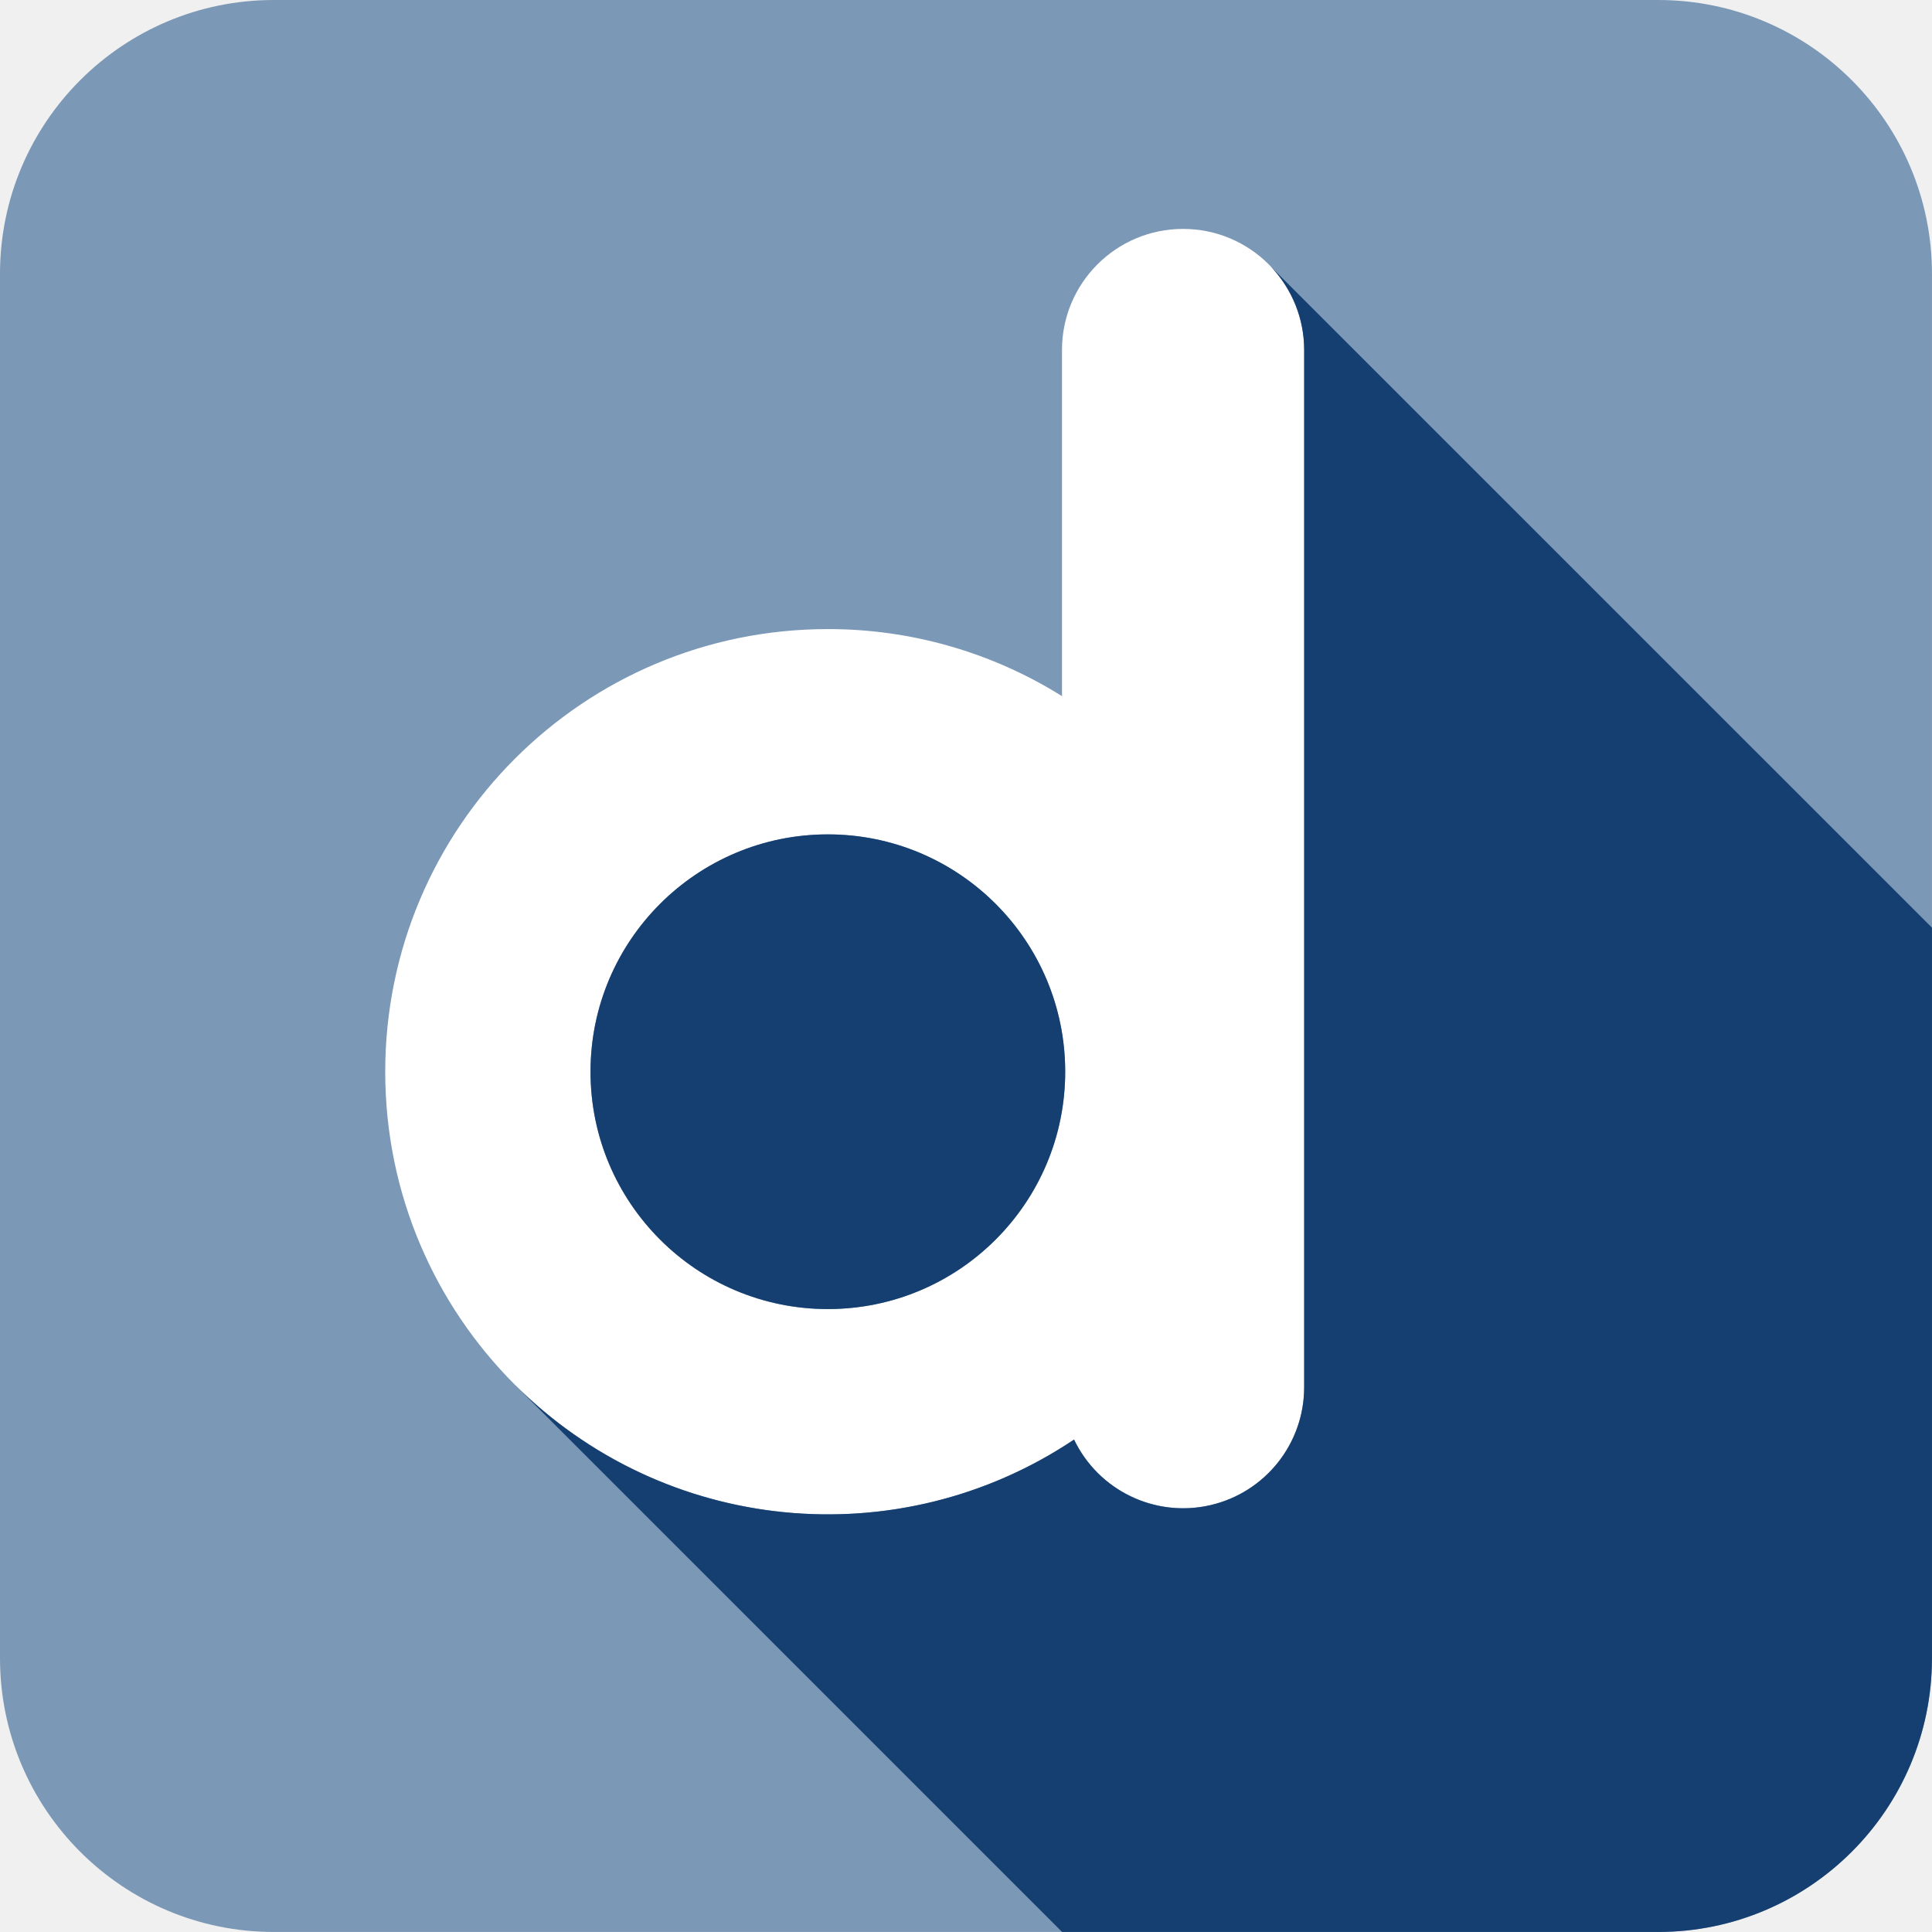
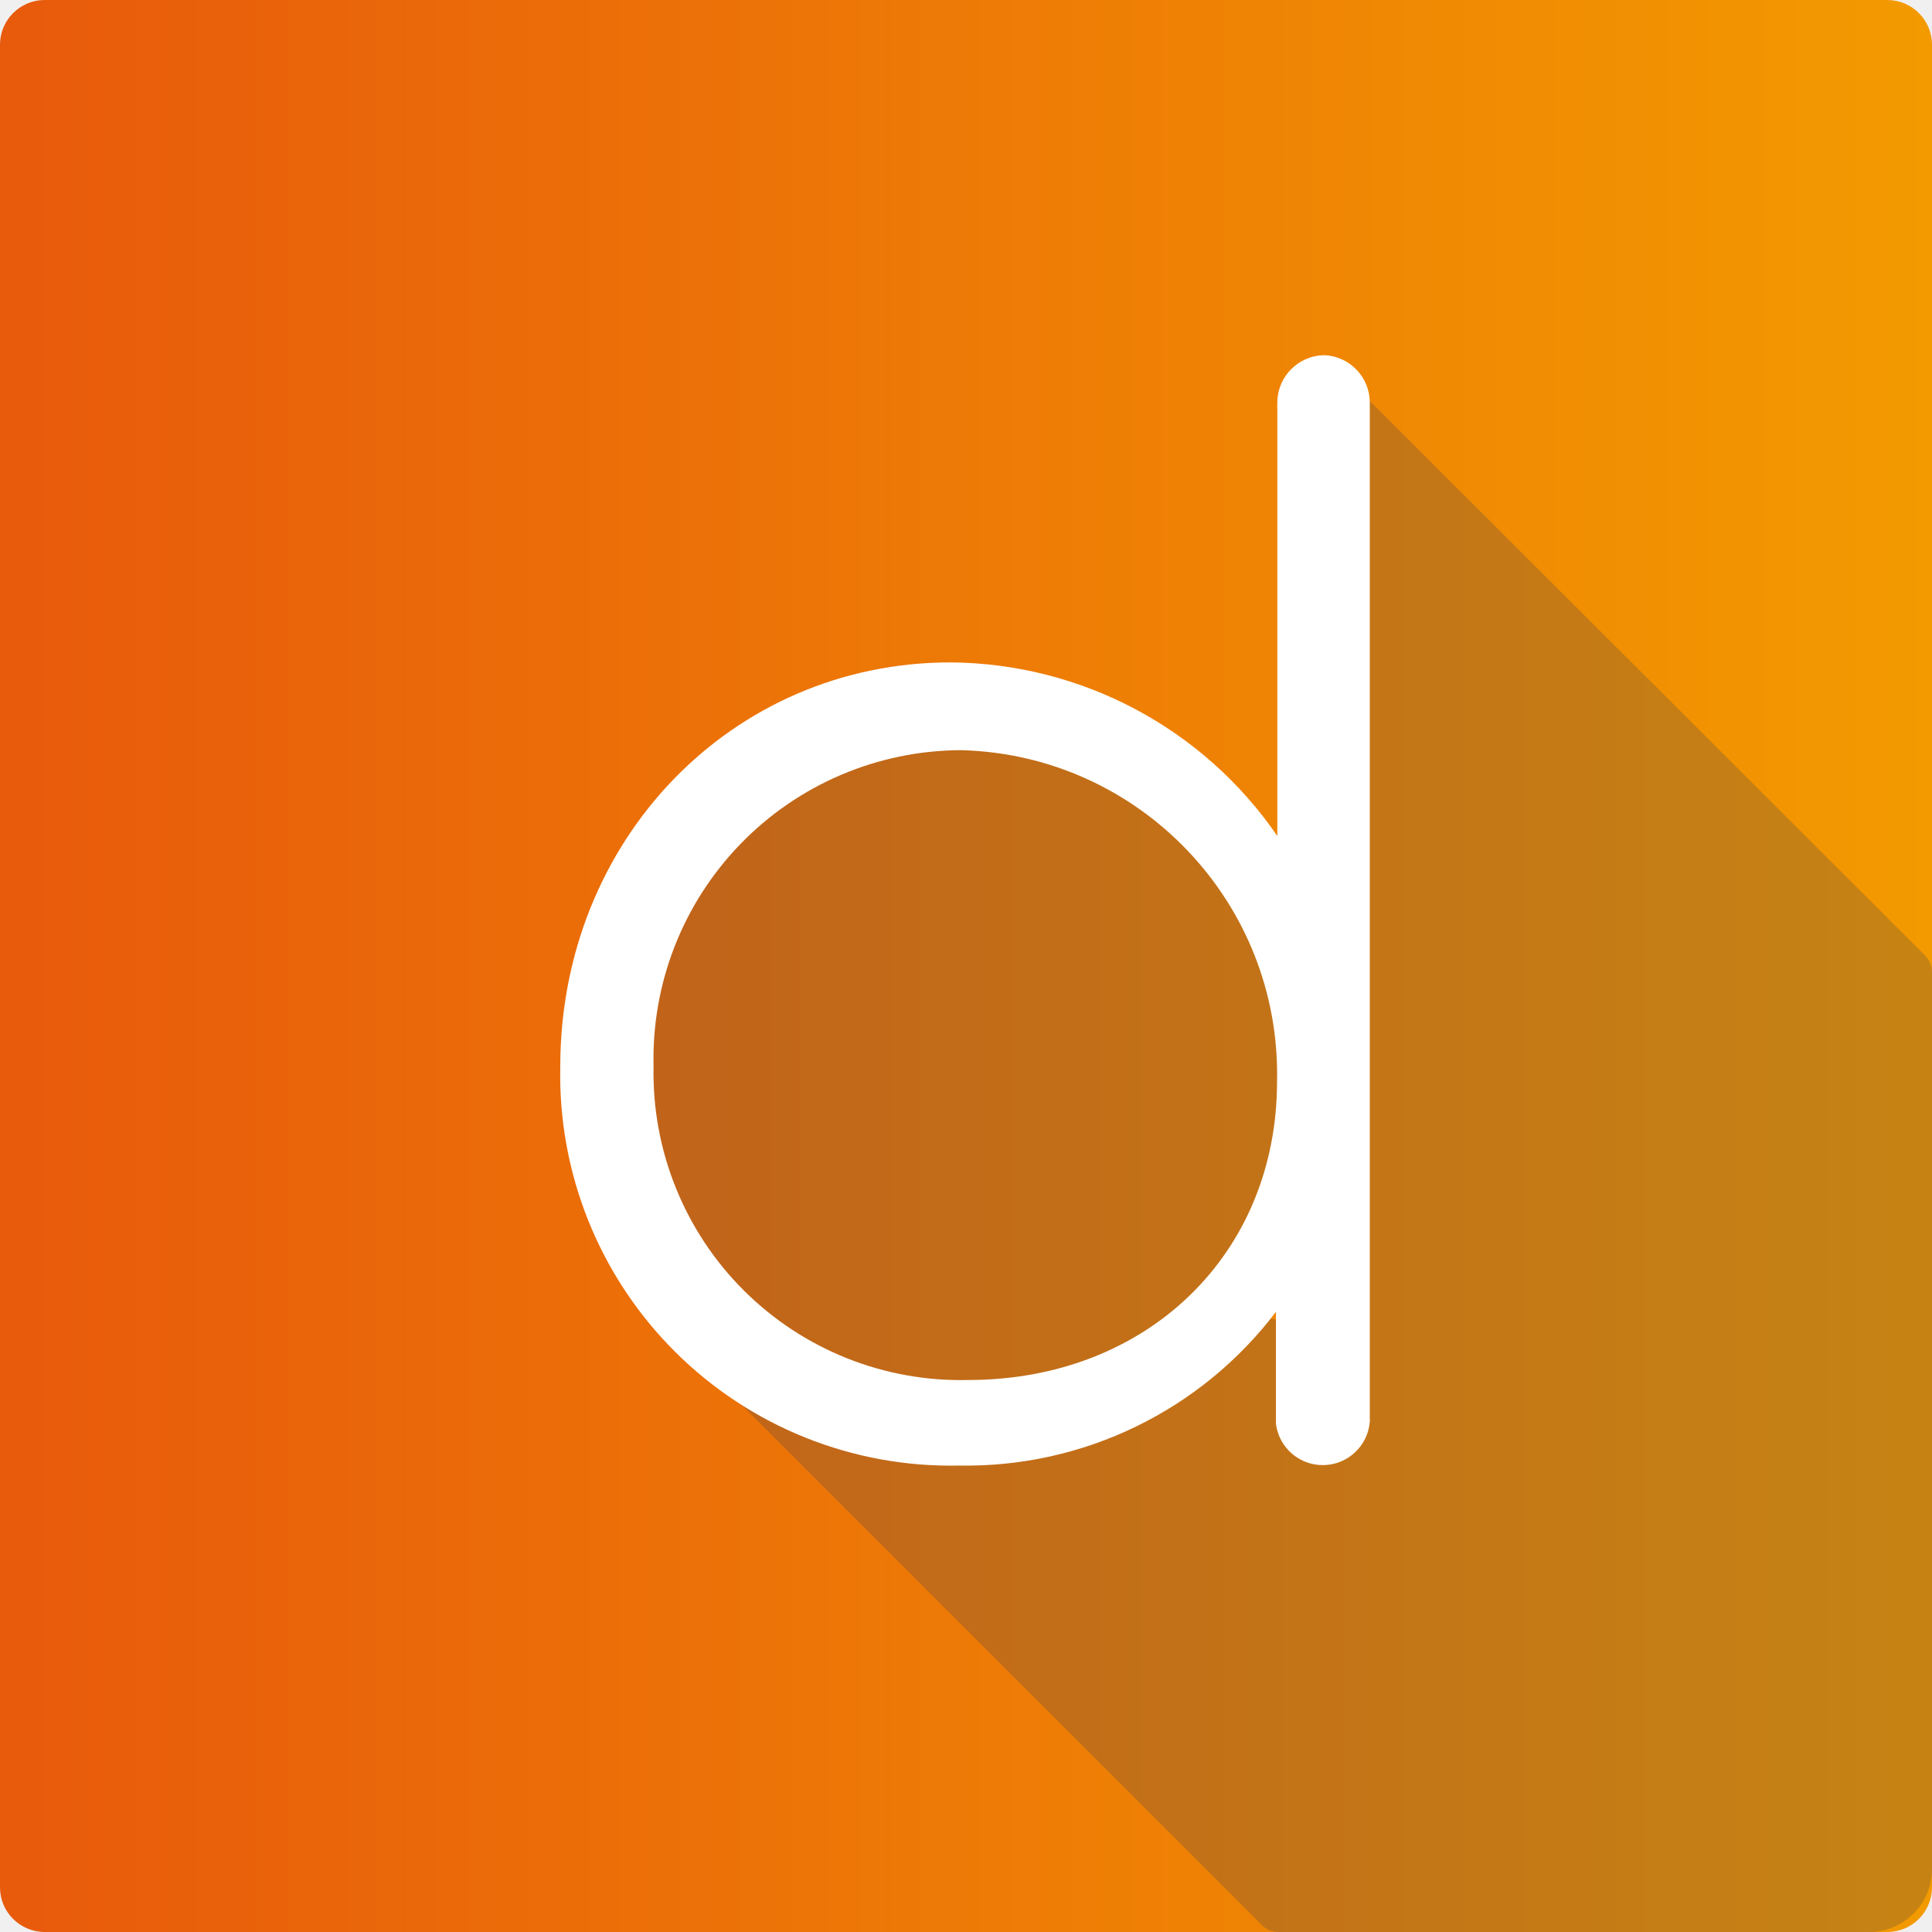
- <svg xmlns="http://www.w3.org/2000/svg" viewBox="0 0 1125.02 1125.02">
-   <path d="m1125 965.57a159.45 159.45 0 0 1 -159.43 159.43h-806.12a159.45 159.45 0 0 1 -159.45-159.43v-806.12a159.45 159.45 0 0 1 159.45-159.45h806.12a159.45 159.45 0 0 1 159.43 159.45z" fill="#7b98b7" />
-   <path d="m688.91 133.3a70.48 70.48 0 0 0 -70.5 70.5v201.57a256.41 256.41 0 0 0 -136.35-39.05c-142.35 0-257.74 115.41-257.74 257.76s115.39 257.74 257.74 257.74a256.48 256.48 0 0 0 143.38-43.55 70.47 70.47 0 0 0 134-30.55v-603.92a70.49 70.49 0 0 0 -70.53-70.5zm-206.84 629a138.21 138.21 0 1 1 138.21-138.23 138.21 138.21 0 0 1 -138.21 138.21z" fill="#fff" />
-   <g fill="#143f70">
-     <path d="m759.42 203.8v603.93a70.46 70.46 0 0 1 -134 30.54 257.78 257.78 0 0 1 -326.09-32.39l319.14 319.12h347.1a159.45 159.45 0 0 0 159.43-159.43v-425.39l-385-384.92a70.24 70.24 0 0 1 19.42 48.54z" />
-     <path d="m343.86 624.07a138.21 138.21 0 1 0 138.21-138.21 138.21 138.21 0 0 0 -138.21 138.21z" />
+ <svg xmlns="http://www.w3.org/2000/svg" viewBox="0 0 70 70">
+   <linearGradient id="a" gradientUnits="userSpaceOnUse" x2="70" y1="35" y2="35">
+     <stop offset="0" stop-color="#e85a0c" />
+     <stop offset="1" stop-color="#f39a00" />
+   </linearGradient>
+   <rect fill="url(#a)" height="70" rx="1.62" width="70" />
+   <g fill="#3e3f4e" opacity=".25">
+     <path d="m35.08 50.42c6.29 0 11.63-4.42 11.63-11.25a12.16 12.16 0 0 0 -11.9-12.42 11.6 11.6 0 0 0 -11.57 11.89 11.57 11.57 0 0 0 11.84 11.78z" />
+     <path d="m49.1 14a1.24 1.24 0 0 1 .17.61.5.5 0 0 1 0 .12.14.14 0 0 1 0 .06v36.59s0 .07 0 .11a1.28 1.28 0 0 1 -1.27 1.17 1.27 1.27 0 0 1 -1.27-1.17v-.13-2.78a.81.81 0 0 0 -1.43-.53 13.72 13.72 0 0 1 -10.49 4.61 13.81 13.81 0 0 1 -12.21-6.88 11.25 11.25 0 0 0 1.84 2.69l21.29 21.29a.82.82 0 0 0 .57.24h21.42a2.28 2.28 0 0 0 2.28-2.28v-32.51a.84.84 0 0 0 -.24-.58z" />
  </g>
+   <path d="m48 12.87a1.72 1.72 0 0 0 -1.72 1.72.38.38 0 0 0 0 .1.19.19 0 0 0 0 .08v15.52a14.48 14.48 0 0 0 -11.84-6.29c-7.93 0-14.14 6.44-14.14 14.64a14.15 14.15 0 0 0 14.46 14.46 14.09 14.09 0 0 0 11.47-5.57v3.84.22a1.71 1.71 0 0 0 3.4-.07.53.53 0 0 0 0-.14v-36.69a.38.38 0 0 0 0-.1 1.72 1.72 0 0 0 -1.63-1.72zm-12.92 37.13a11.13 11.13 0 0 1 -11.4-11.35 11.18 11.18 0 0 1 11.13-11.47 11.75 11.75 0 0 1 11.46 12c0 6.26-4.71 10.82-11.19 10.82z" fill="#fff" />
</svg>
